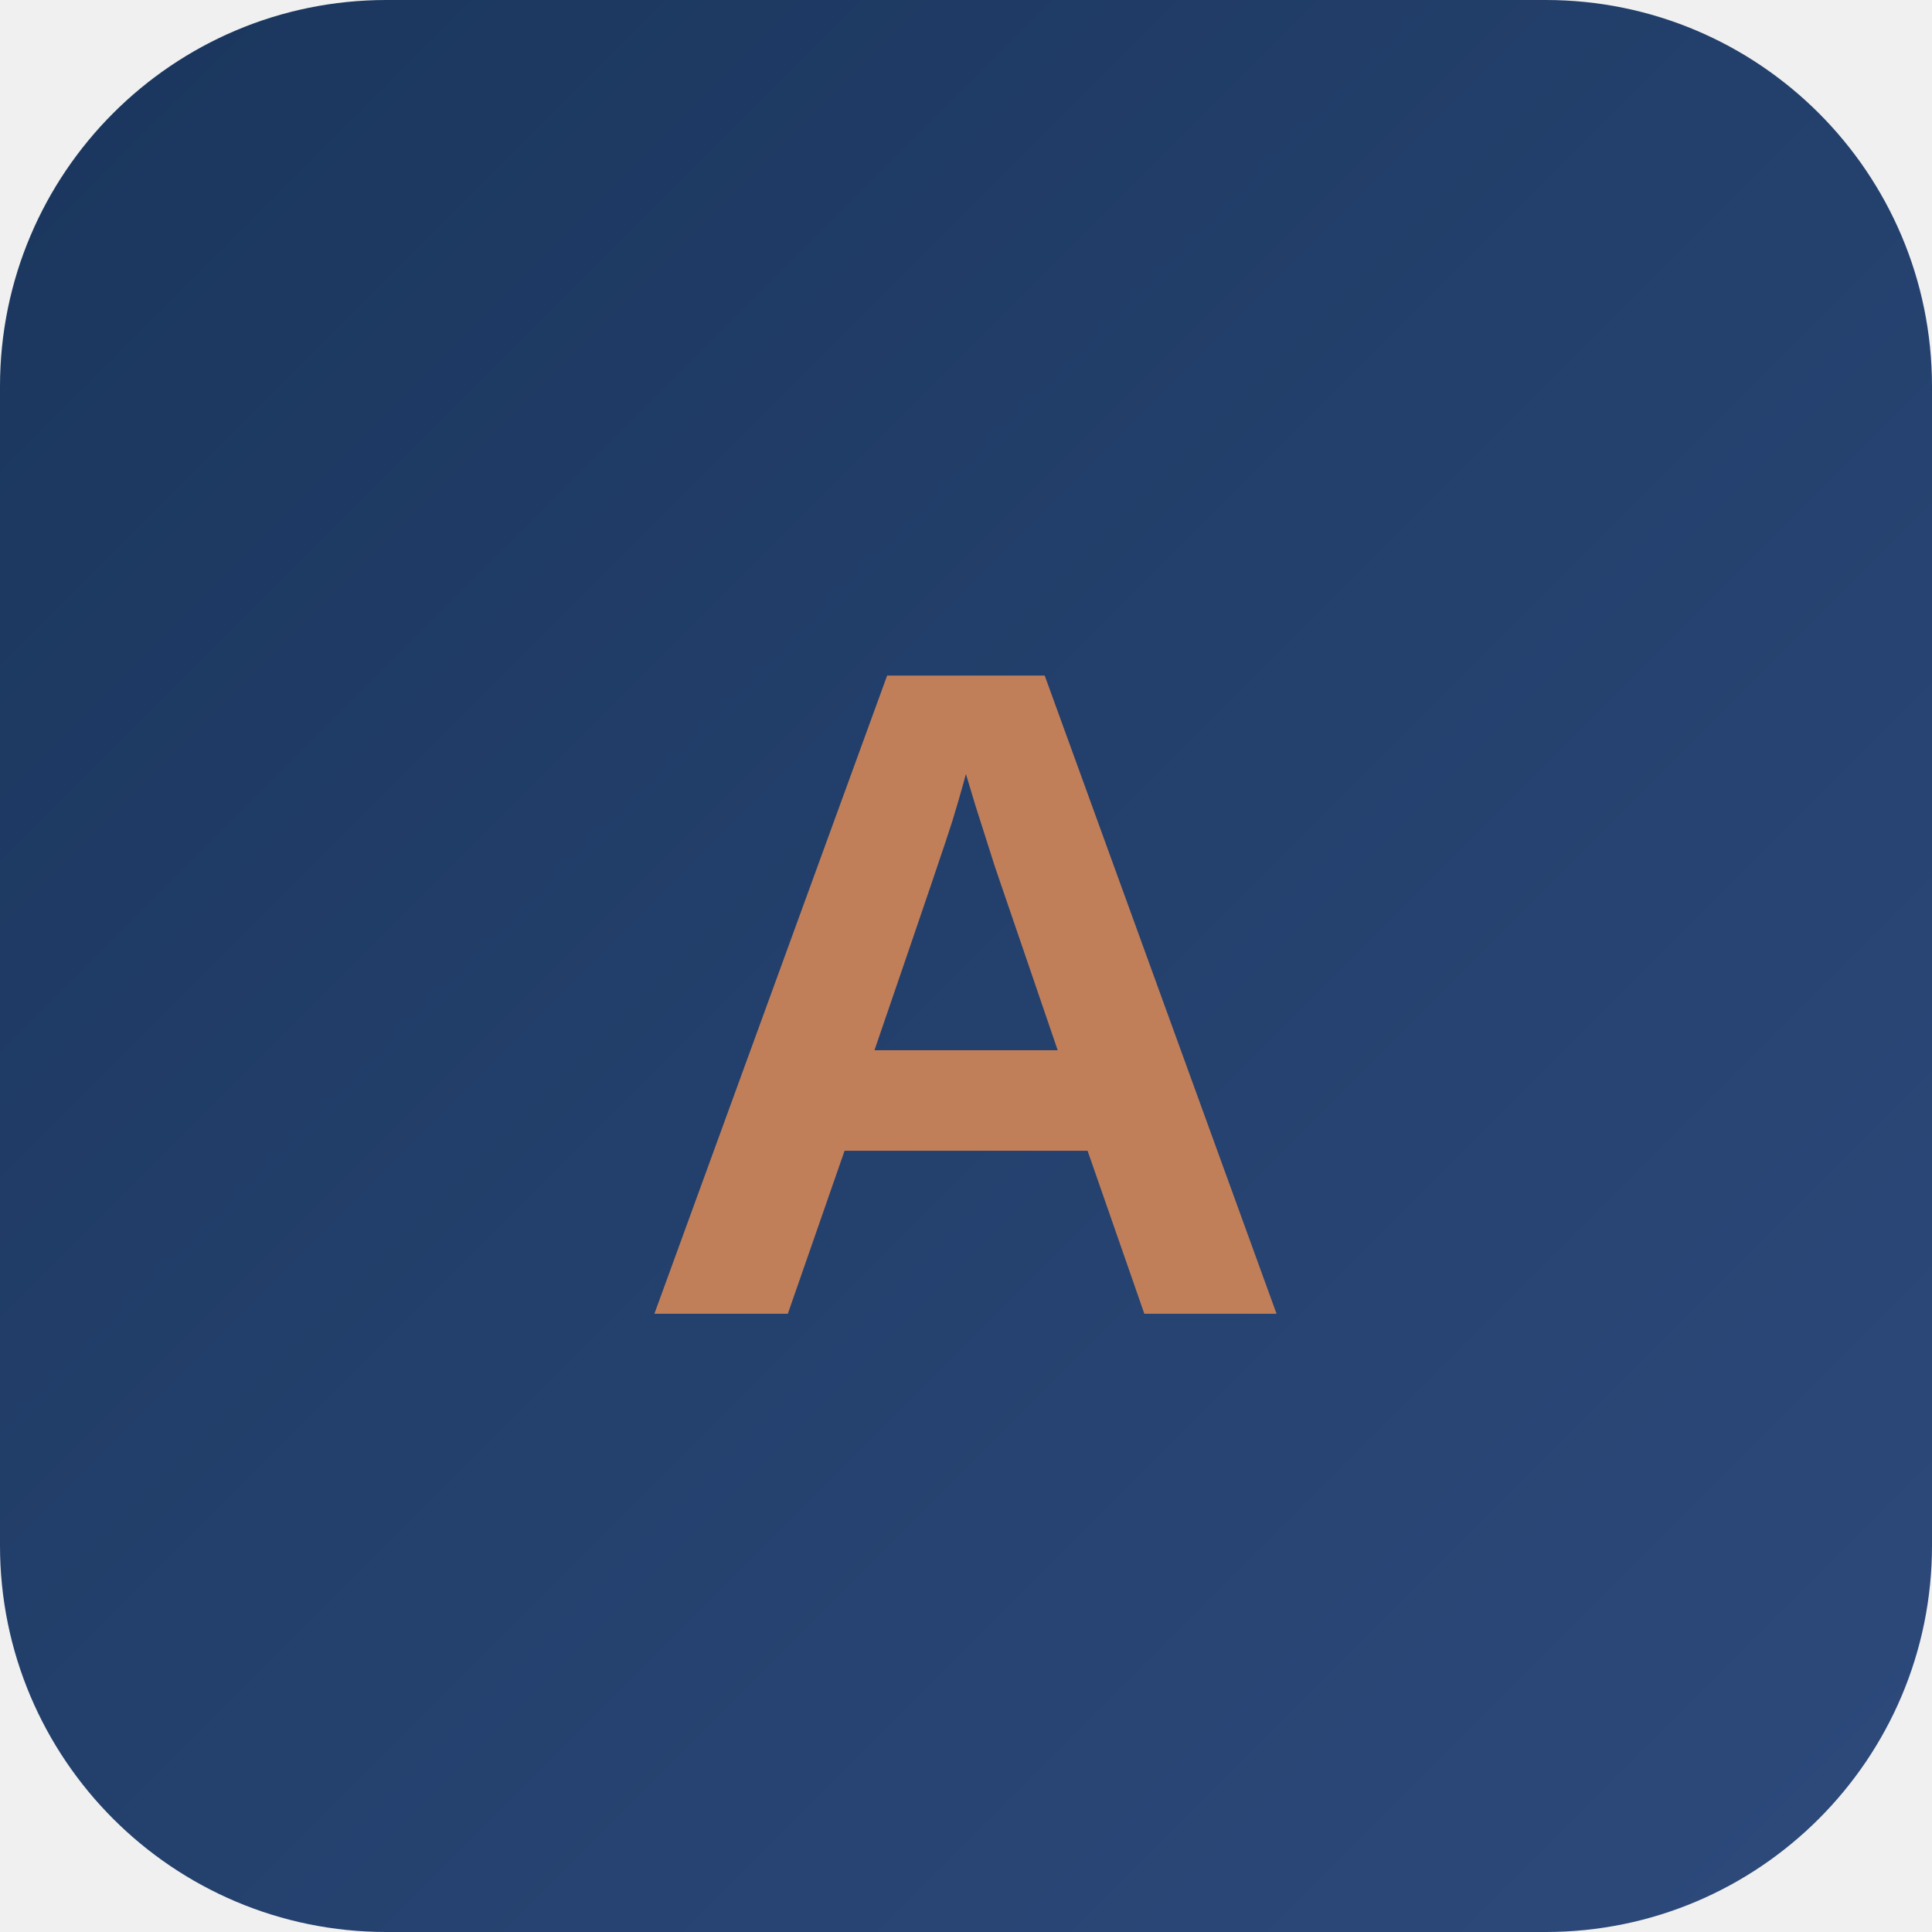
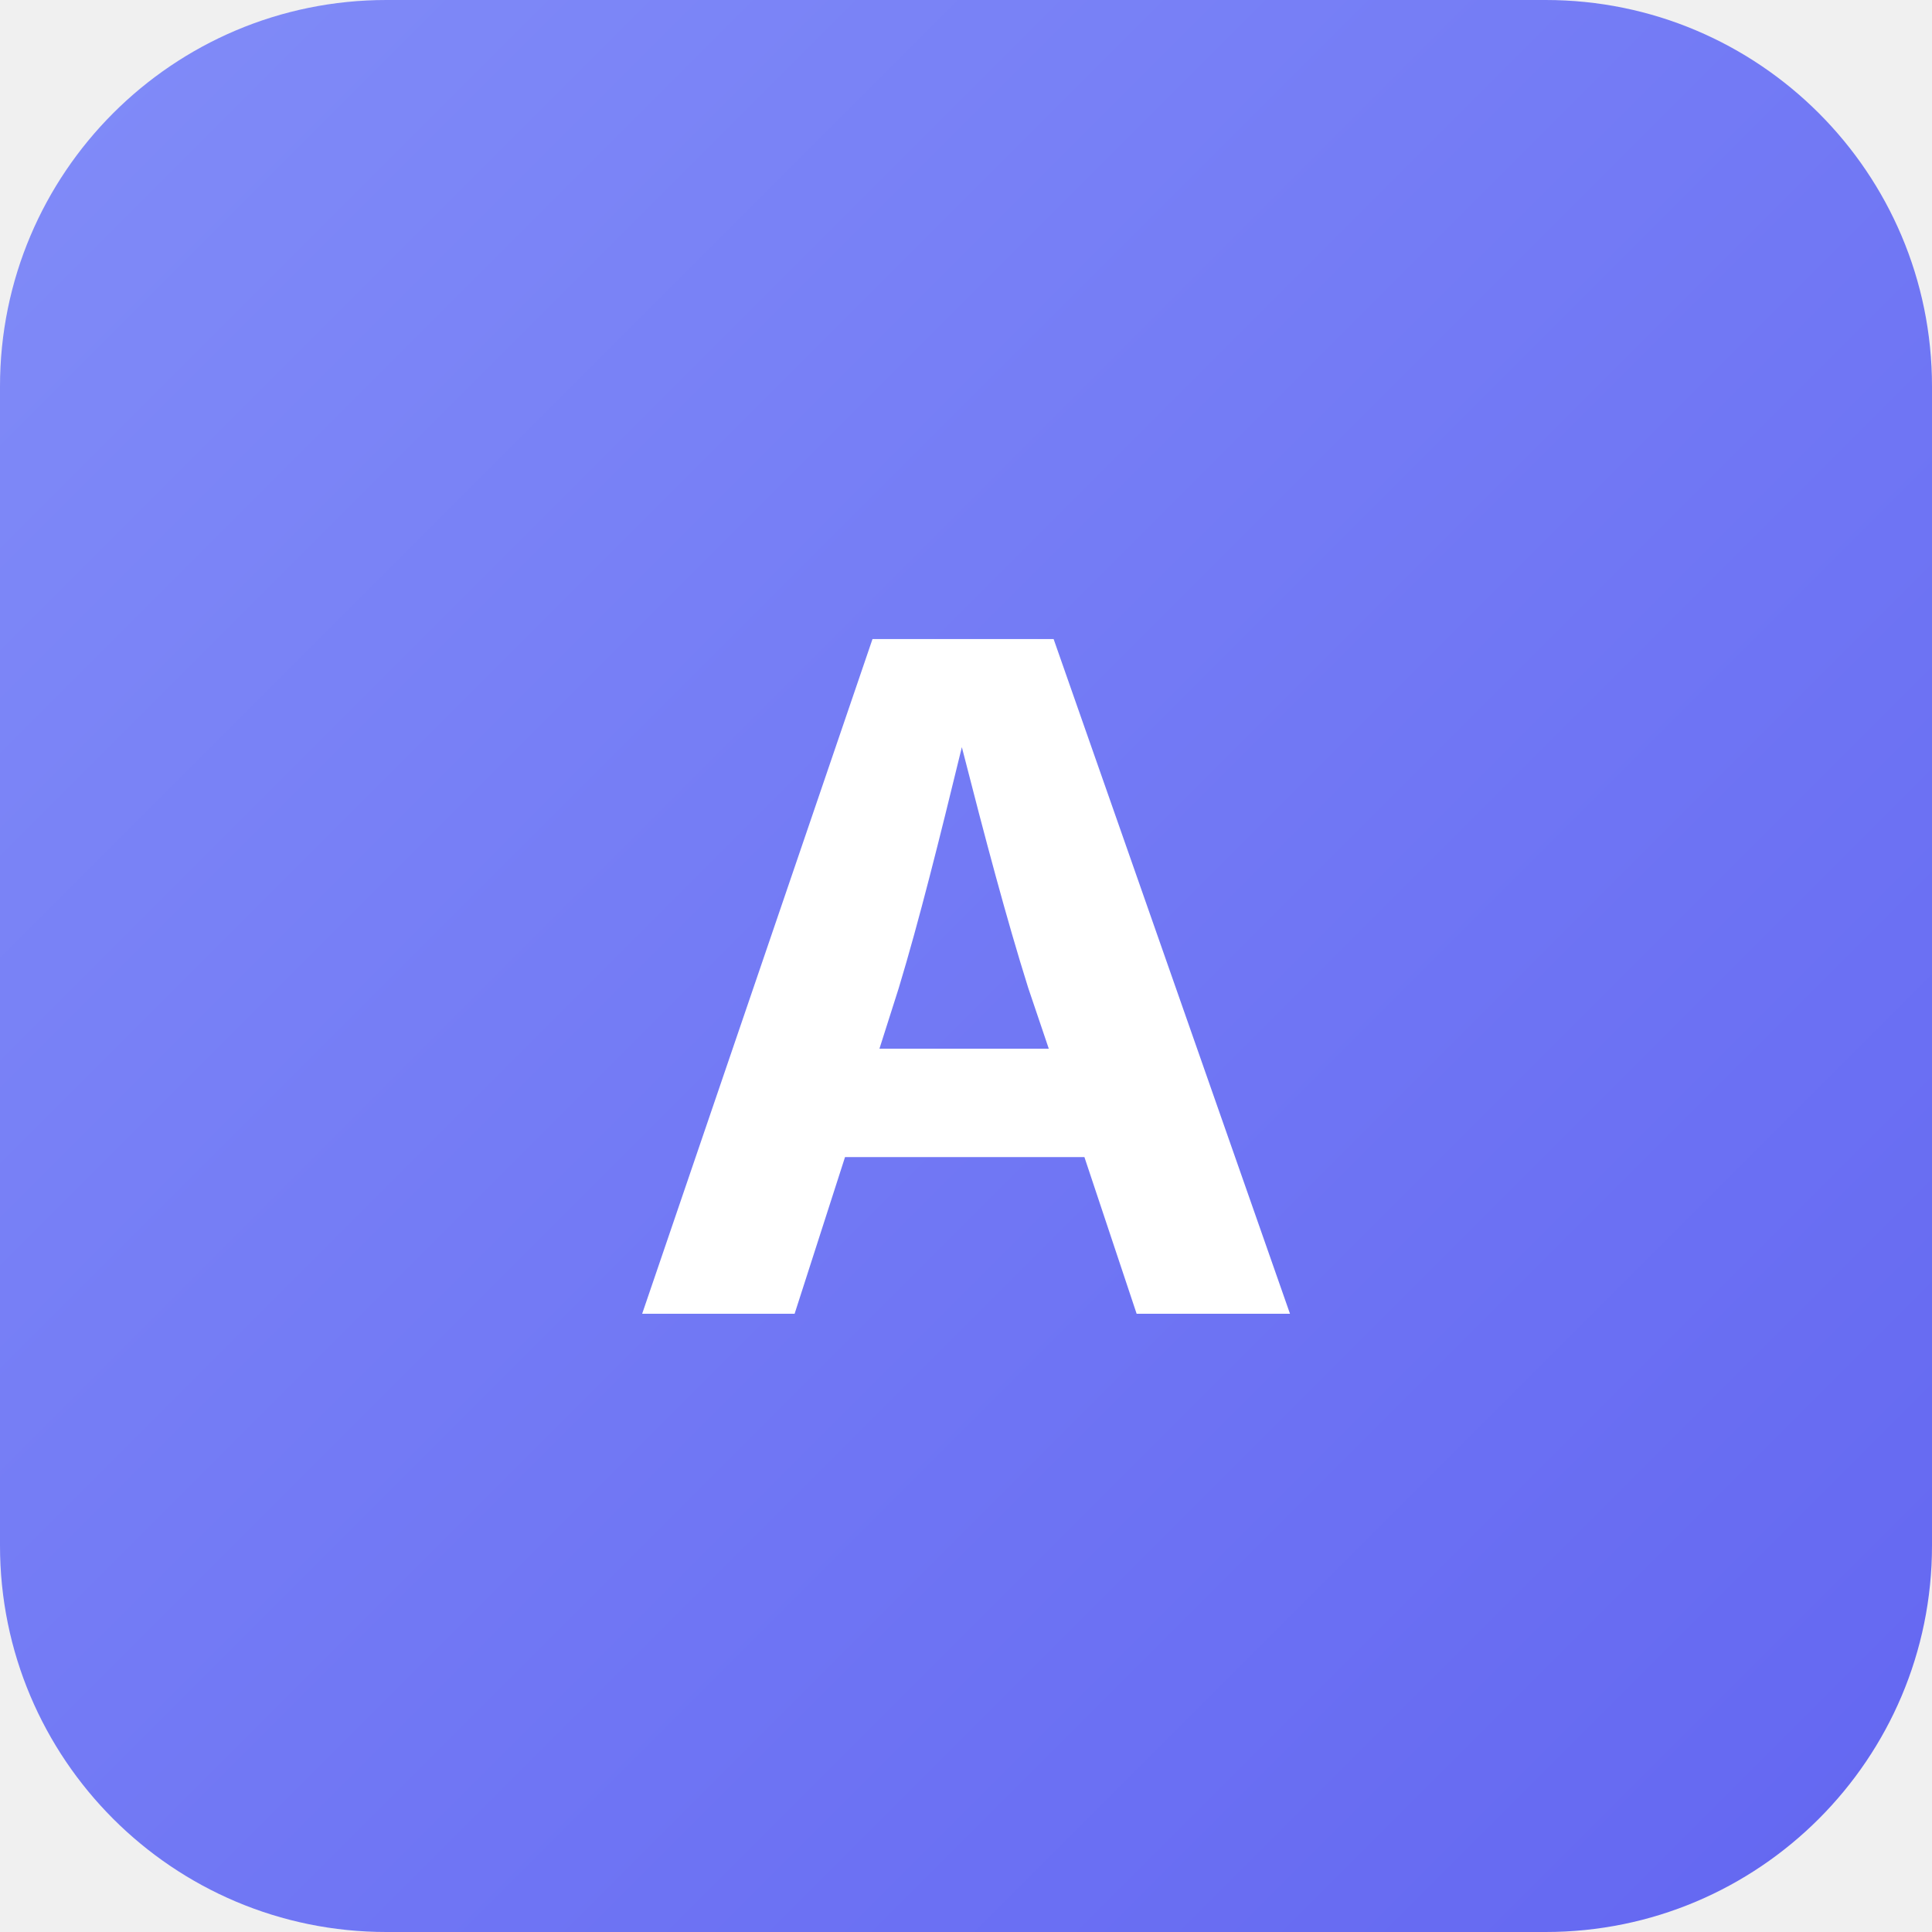
<svg xmlns="http://www.w3.org/2000/svg" viewBox="0 0 100 100">
  <defs>
    <linearGradient id="grad" x1="0%" y1="0%" x2="100%" y2="100%">
-       <stop offset="0%" style="stop-color:#1A365D" />
-       <stop offset="100%" style="stop-color:#2D4A7C" />
+       <stop offset="0%" style="stop-color:#818cf8" />
+       <stop offset="100%" style="stop-color:#6366f1" />
    </linearGradient>
  </defs>
  <rect width="100" height="100" rx="20" fill="url(#grad)" />
-   <text x="50" y="68" font-family="Arial, sans-serif" font-size="48" font-weight="bold" fill="#C17F59" text-anchor="middle">A</text>
+   <text x="50" y="68" font-family="Inter, Arial, sans-serif" font-size="48" font-weight="bold" fill="#FFFFFF" text-anchor="middle">A</text>
</svg>
